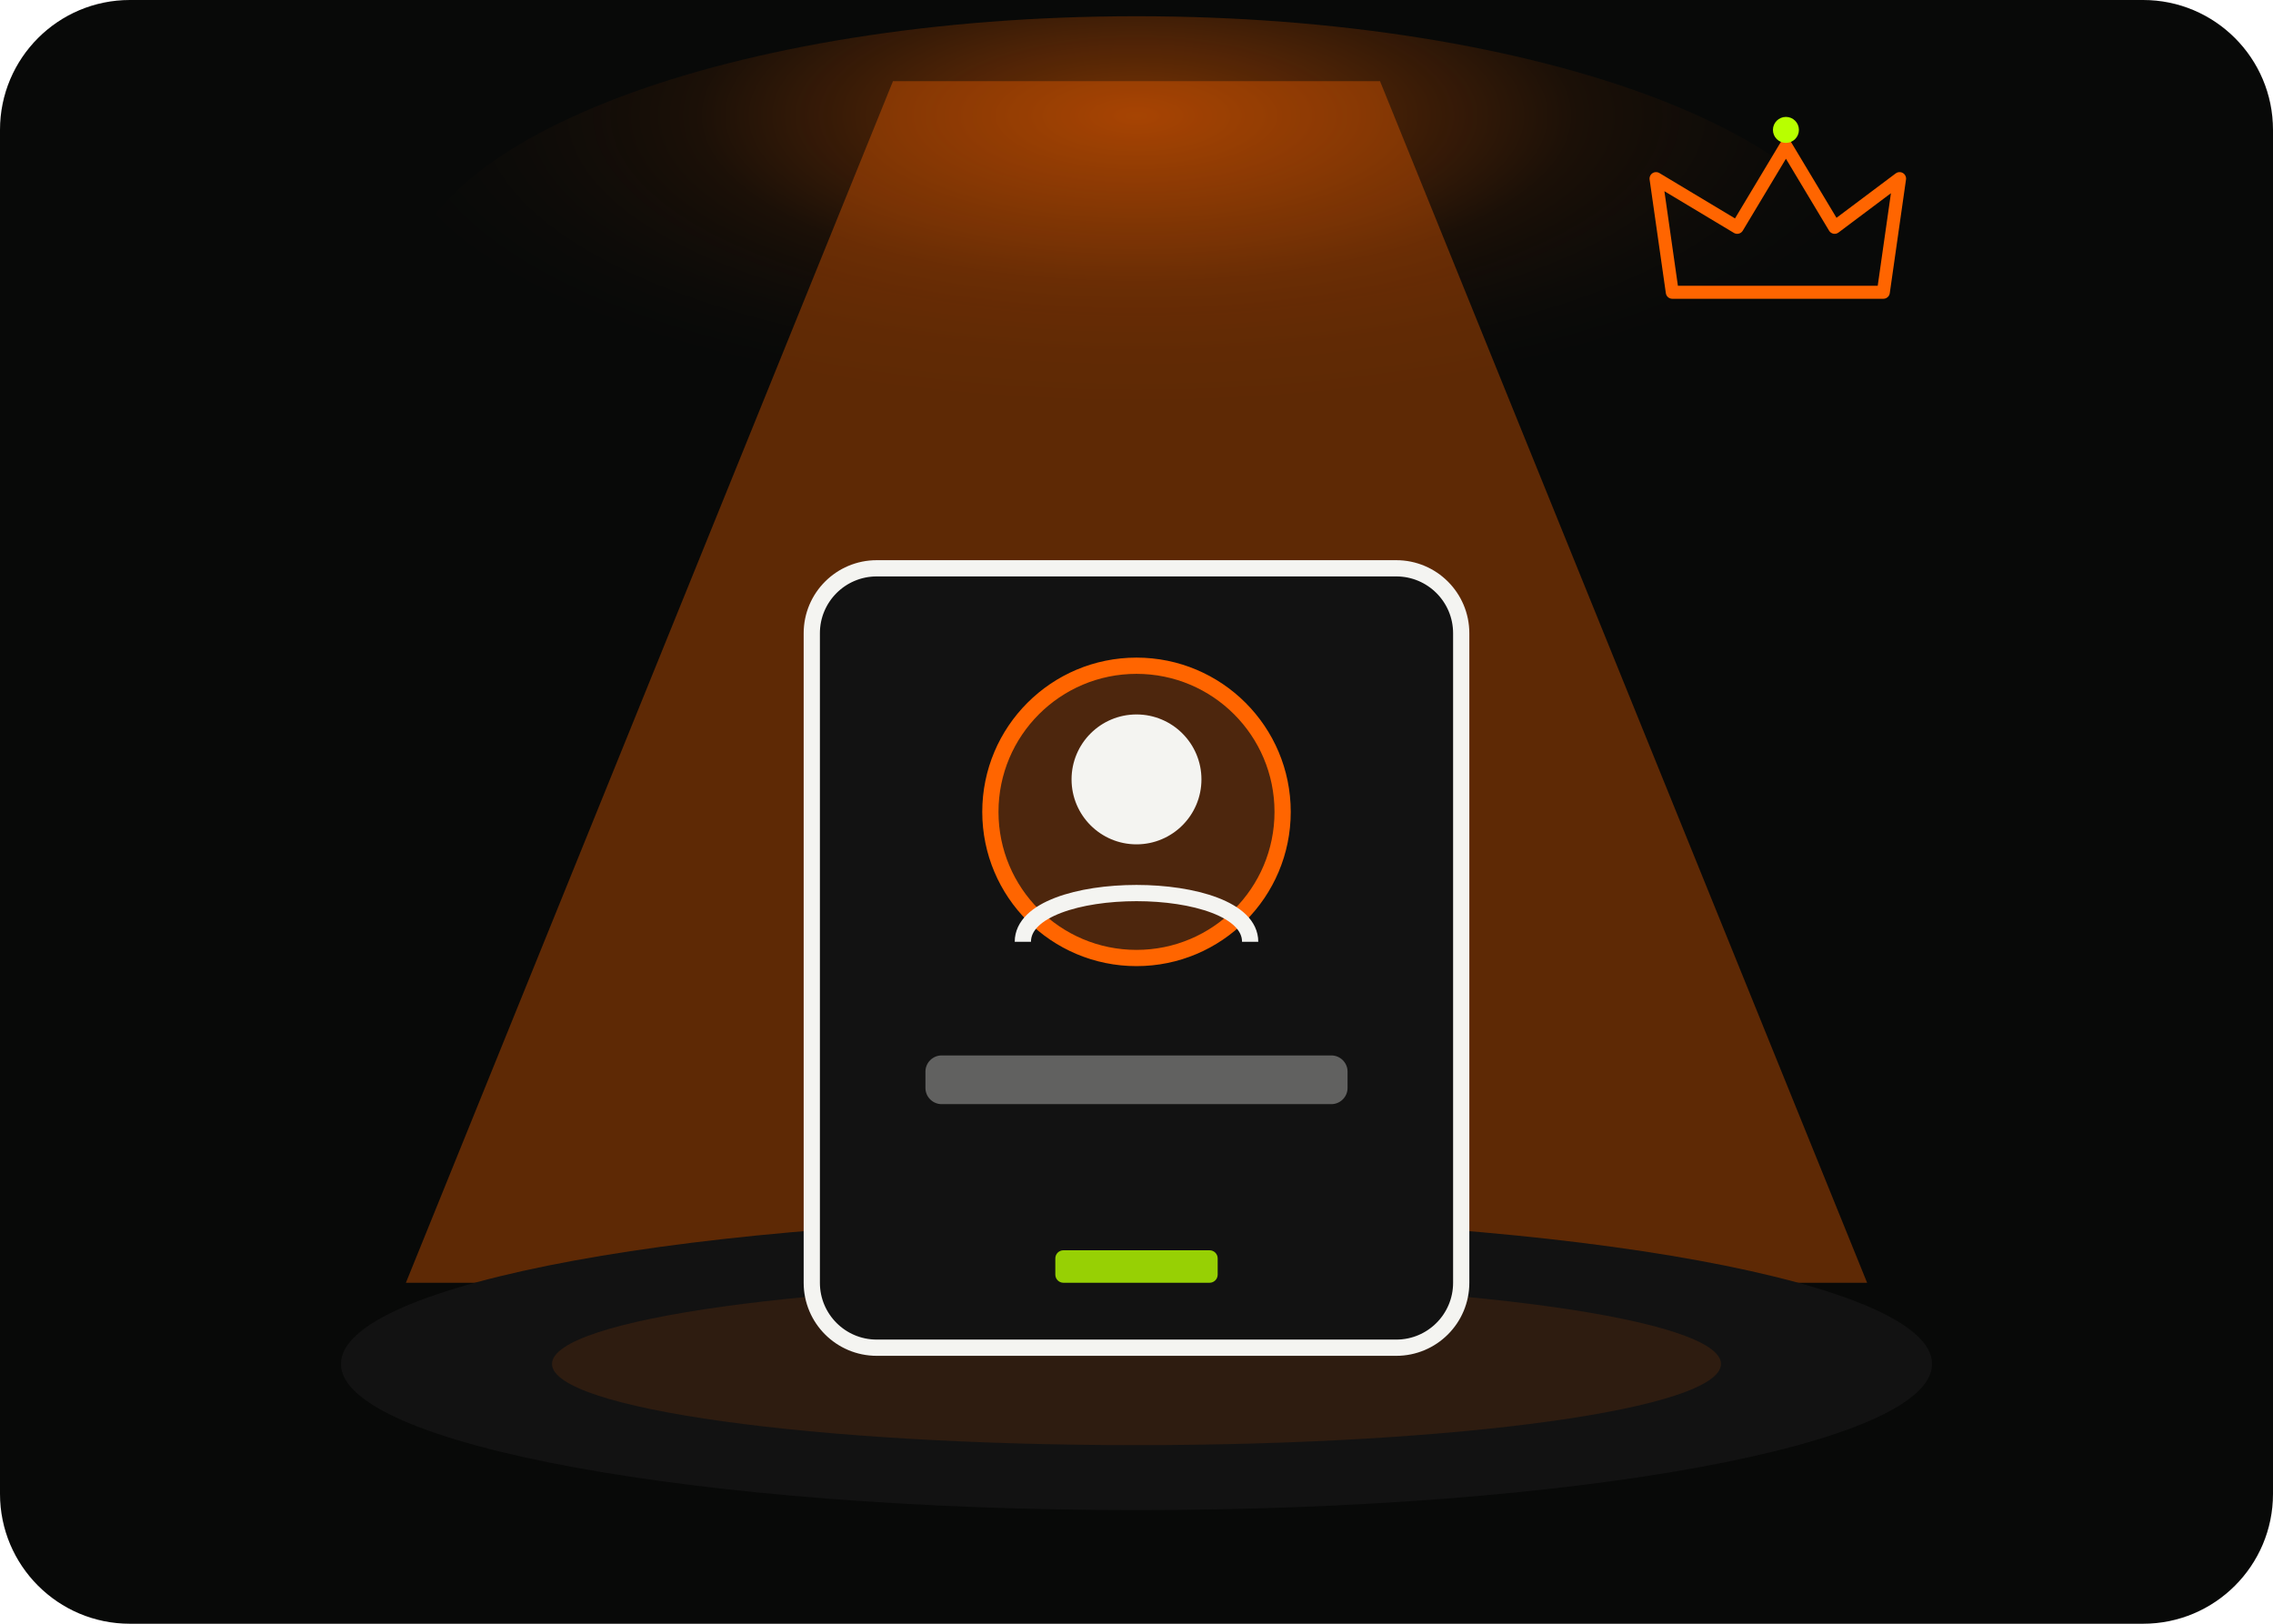
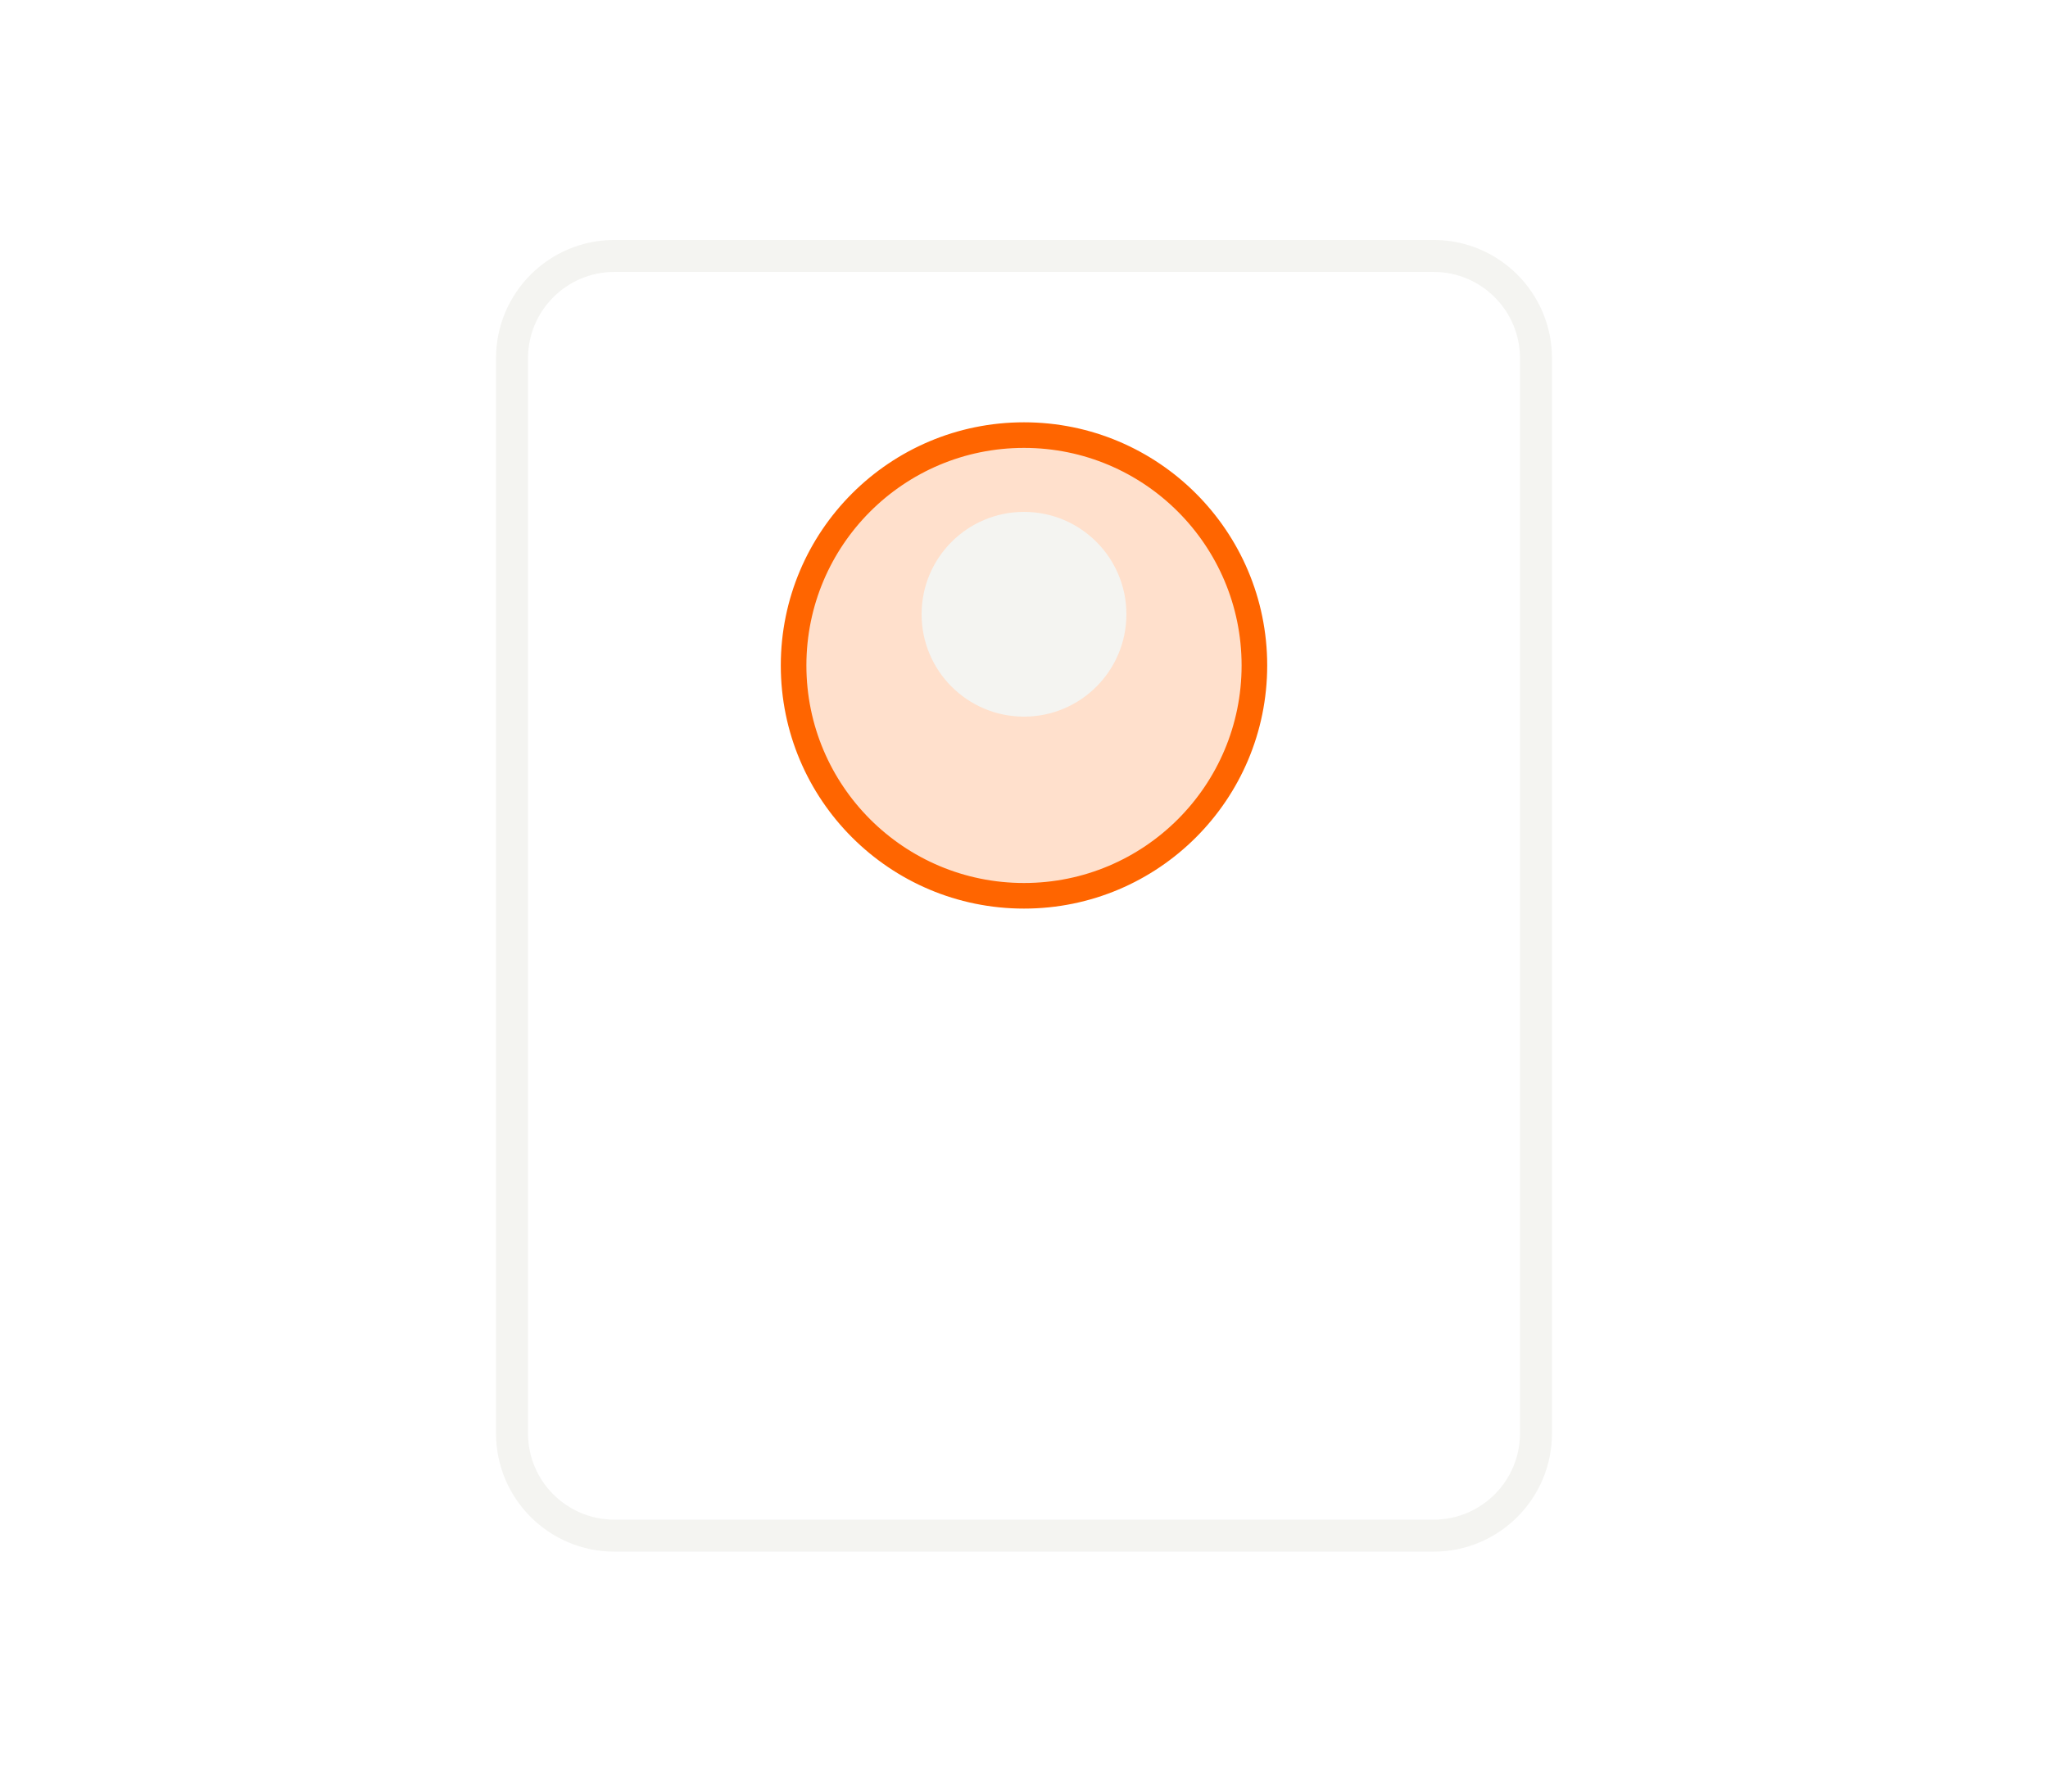
- <svg xmlns="http://www.w3.org/2000/svg" viewBox="0 0 280 200" fill="none">
-   <defs>
-     <radialGradient id="g" cx="50%" cy="18%" r="55%">
-       <stop offset="0%" stop-color="#FF6500" stop-opacity="0.45" />
-       <stop offset="55%" stop-color="#FF6500" stop-opacity="0.08" />
-       <stop offset="100%" stop-color="#080908" stop-opacity="0" />
-     </radialGradient>
-     <linearGradient id="c" x1="140" y1="8" x2="140" y2="150">
-       <stop offset="0%" stop-color="#FF6500" stop-opacity="0.35" />
-       <stop offset="100%" stop-color="#FF6500" stop-opacity="0" />
-     </linearGradient>
-     <linearGradient id="f" x1="40" y1="160" x2="240" y2="190">
-       <stop offset="0%" stop-color="#121212" />
-       <stop offset="50%" stop-color="#1a1410" />
-       <stop offset="100%" stop-color="#121212" />
-     </linearGradient>
-   </defs>
-   <rect width="280" height="200" rx="16" fill="#080908" />
-   <ellipse cx="140" cy="36" rx="90" ry="34" fill="url(#g)" />
-   <path d="M110 10 L170 10 L230 158 L50 158 Z" fill="url(#c)" />
-   <ellipse cx="140" cy="168" rx="98" ry="18" fill="url(#f)" />
-   <ellipse cx="140" cy="168" rx="72" ry="10" fill="#FF6500" fill-opacity="0.12" />
-   <path d="M214 28 L220 18 L226 28 L234 22 L232 36 H206 L204 22 Z" stroke="#FF6500" stroke-width="1.6" stroke-linejoin="round" fill="none" />
-   <circle cx="220" cy="16" r="1.6" fill="#B8FF00" />
-   <rect x="100" y="70" width="80" height="96" rx="8" fill="#121212" stroke="#F4F4F1" stroke-width="2" />
-   <circle cx="140" cy="100" r="18" fill="#FF6500" fill-opacity="0.25" stroke="#FF6500" stroke-width="2" />
-   <circle cx="140" cy="96" r="8" fill="#F4F4F1" />
-   <path d="M126 116 C126 108 154 108 154 116" stroke="#F4F4F1" stroke-width="2" fill="none" />
-   <rect x="114" y="130" width="52" height="6" rx="2" fill="rgba(244,244,241,0.35)" />
-   <rect x="130" y="154" width="20" height="4" rx="1" fill="#B8FF00" fill-opacity="0.8" />
+ <svg xmlns="http://www.w3.org/2000/svg" viewBox="0 0 160 140" fill="none">
+   <rect x="40" y="20" width="80" height="100" rx="8" fill="none" stroke="#F4F4F1" stroke-width="2.5" />
+   <circle cx="80" cy="52" r="18" fill="#FF6500" fill-opacity="0.2" stroke="#FF6500" stroke-width="2" />
+   <circle cx="80" cy="48" r="8" fill="#F4F4F1" />
</svg>
